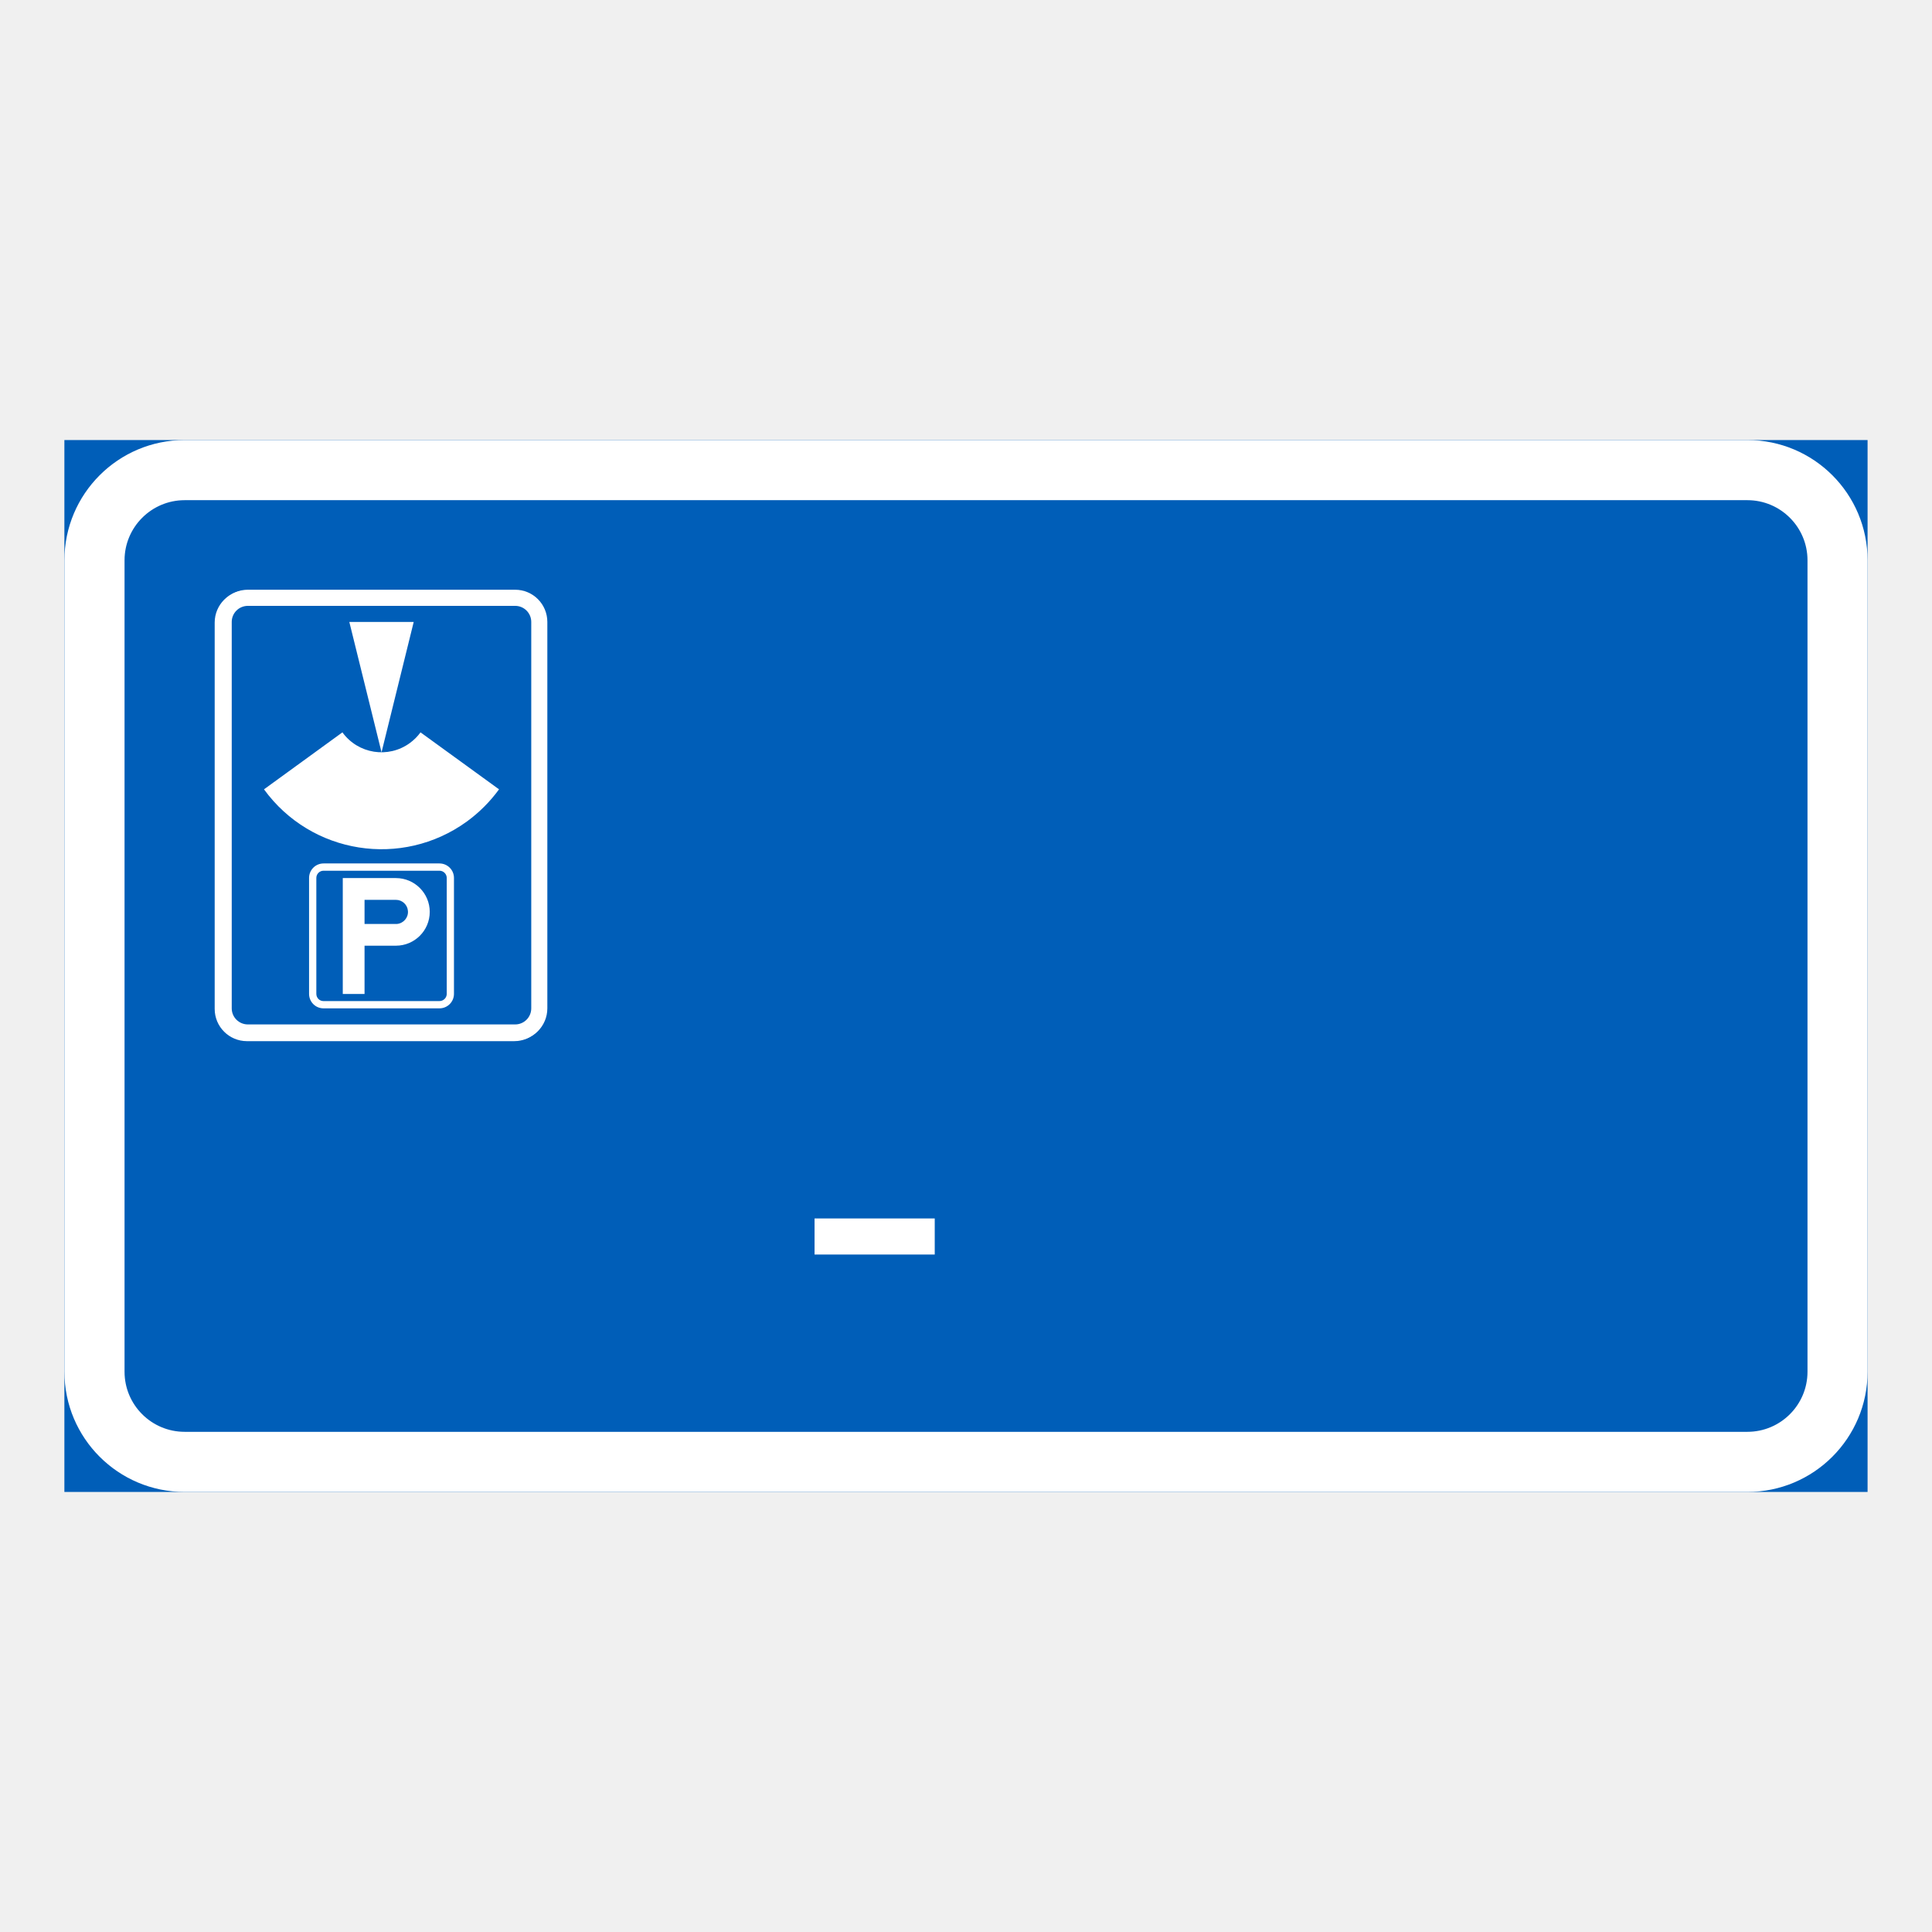
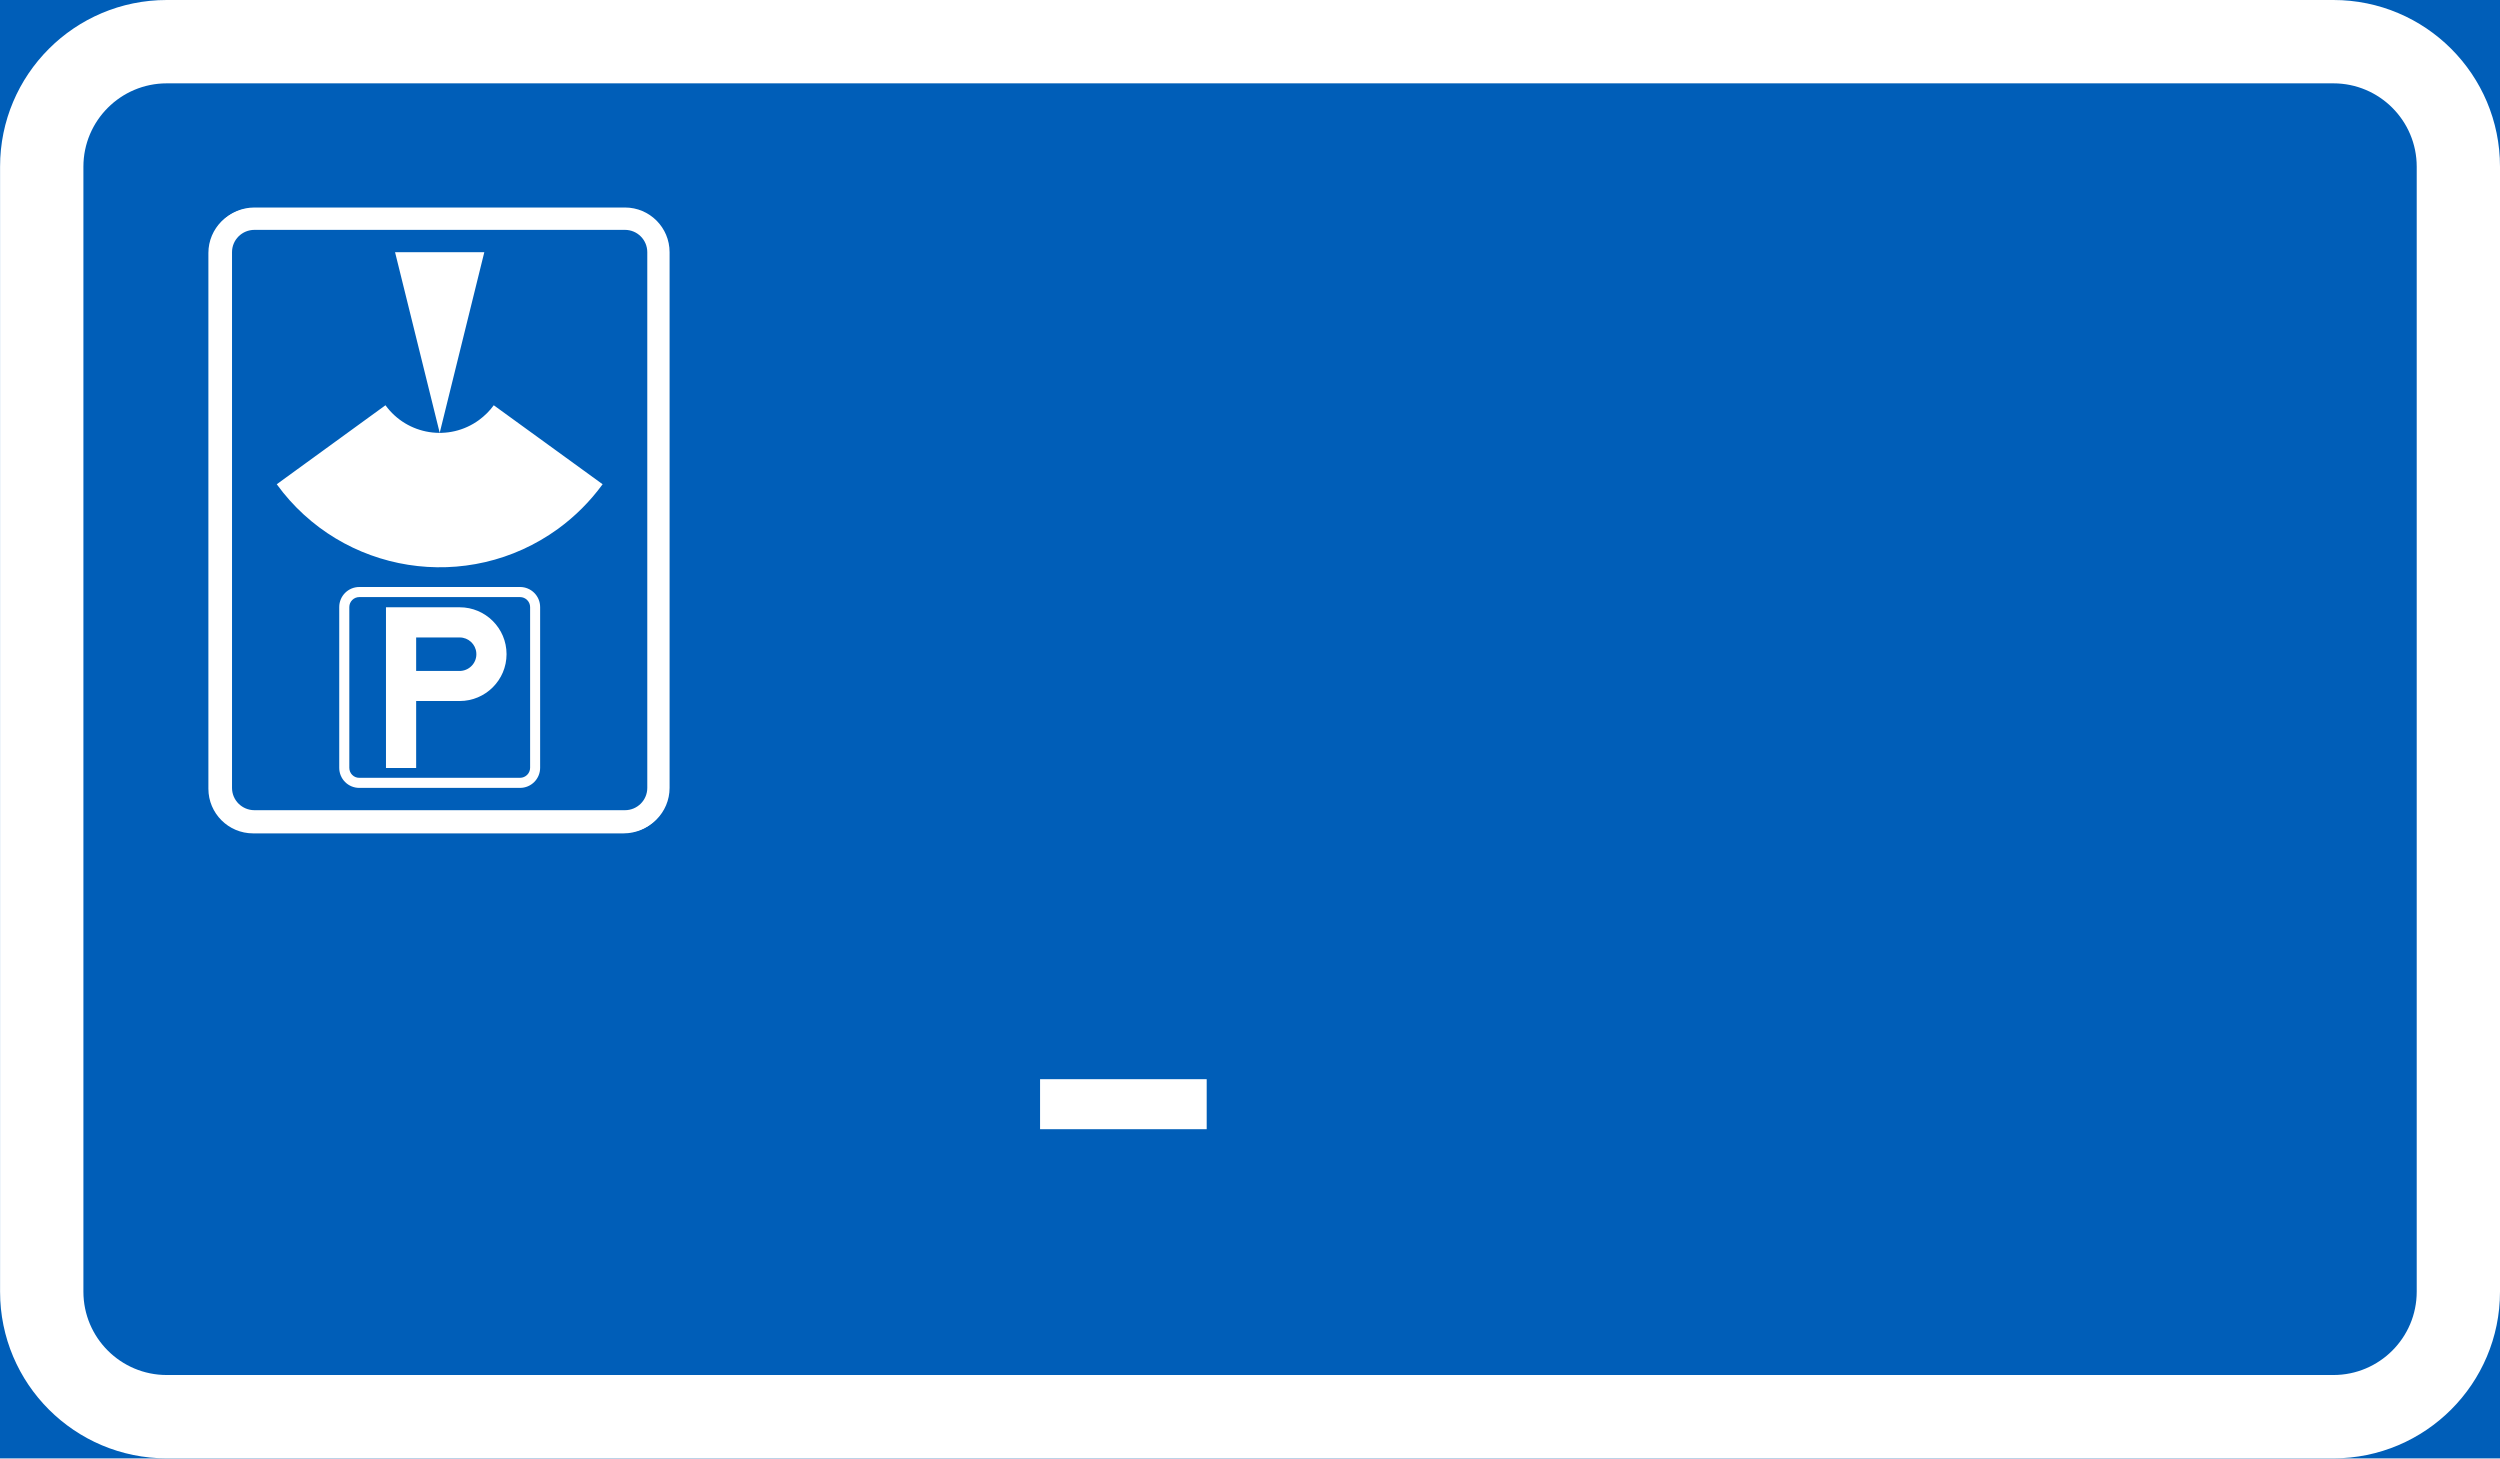
- <svg xmlns="http://www.w3.org/2000/svg" version="1.1" id="Layer_1" x="0px" y="0px" viewBox="0 0 425.2 425.2" style="enable-background:new 0 0 425.2 425.2;" xml:space="preserve">
-   <style type="text/css">
+ <svg xmlns="http://www.w3.org/2000/svg" height="231.5" width="396.85" xml:space="preserve" viewBox="0 0 396.85 231.5" y="0px" x="0px" id="Layer_1" version="1.1">
+   <defs id="defs49" />
+   <style id="style2" type="text/css">
	.st0{fill:#FFFFFF;}
	.st1{fill:#005EB8;}
</style>
-   <g id="LWPOLYLINE_00000019643051328786576550000001678856814923318701_">
-     <path class="st0" d="M48.3,222.05v-85.04c0-3.91,3.17-7.09,7.1-7.09h58.82c3.91,0,7.08,3.17,7.08,7.09v85.04   c0,3.91-3.17,7.09-7.08,7.09H55.4C51.47,229.13,48.3,225.96,48.3,222.05z" />
+   <g transform="translate(-14.17,-96.85)" id="LWPOLYLINE_00000019643051328786576550000001678856814923318701_">
+     <path style="fill:#ffffff" id="path4" d="m 48.3,222.05 v -85.04 c 0,-3.91 3.17,-7.09 7.1,-7.09 h 58.82 c 3.91,0 7.08,3.17 7.08,7.09 v 85.04 c 0,3.91 -3.17,7.09 -7.08,7.09 H 55.4 c -3.93,-0.01 -7.1,-3.18 -7.1,-7.09 z" class="st0" />
  </g>
-   <g id="LWPOLYLINE_3_">
-     <rect x="14.17" y="96.85" class="st1" width="396.85" height="231.5" />
+   <g transform="translate(-14.17,-96.85)" id="LWPOLYLINE_3_">
+     <rect style="fill:#005eb8" id="rect7" height="231.5" width="396.85" class="st1" y="96.85" x="14.17" />
  </g>
-   <g id="LWPOLYLINE_1_">
-     <path class="st0" d="M411.02,301.89c0,14.61-11.85,26.46-26.45,26.46H40.64c-14.62,0-26.46-11.85-26.46-26.46V123.31   c0-14.61,11.84-26.46,26.46-26.46h343.93c14.61,0,26.45,11.84,26.45,26.46V301.89z" />
+   <g transform="translate(-14.17,-96.85)" id="LWPOLYLINE_1_">
+     <path style="fill:#ffffff" id="path10" d="m 411.02,301.89 c 0,14.61 -11.85,26.46 -26.45,26.46 H 40.64 c -14.62,0 -26.46,-11.85 -26.46,-26.46 V 123.31 c 0,-14.61 11.84,-26.46 26.46,-26.46 h 343.93 c 14.61,0 26.45,11.84 26.45,26.46 z" class="st0" />
  </g>
-   <g id="LWPOLYLINE_2_">
-     <path class="st1" d="M397.8,301.89c0,7.31-5.93,13.23-13.23,13.23H40.64c-7.3,0-13.23-5.92-13.23-13.23V123.31   c0-7.3,5.93-13.23,13.23-13.23h343.93c7.3,0,13.23,5.92,13.23,13.23V301.89z" />
+   <g transform="translate(-14.17,-96.85)" id="LWPOLYLINE_2_">
+     <path style="fill:#005eb8" id="path13" d="m 397.8,301.89 c 0,7.31 -5.93,13.23 -13.23,13.23 H 40.64 c -7.3,0 -13.23,-5.92 -13.23,-13.23 V 123.31 c 0,-7.3 5.93,-13.23 13.23,-13.23 h 343.93 c 7.3,0 13.23,5.92 13.23,13.23 z" class="st1" />
  </g>
-   <g id="LWPOLYLINE_63_">
-     <path class="st0" d="M47.25,222.05v-85.04c0-3.91,3.17-7.09,7.09-7.09h58.82c3.92,0,7.09,3.17,7.09,7.09v85.04   c0,3.91-3.17,7.09-7.09,7.09H54.33C50.42,229.13,47.25,225.96,47.25,222.05z" />
+   <g transform="translate(-14.17,-96.85)" id="LWPOLYLINE_63_">
+     <path style="fill:#ffffff" id="path16" d="m 47.25,222.05 v -85.04 c 0,-3.91 3.17,-7.09 7.09,-7.09 h 58.82 c 3.92,0 7.09,3.17 7.09,7.09 v 85.04 c 0,3.91 -3.17,7.09 -7.09,7.09 H 54.33 c -3.91,-0.01 -7.08,-3.18 -7.08,-7.09 z" class="st0" />
  </g>
-   <g id="LWPOLYLINE_7_">
-     <rect x="179.27" y="268.16" class="st0" width="26.45" height="7.94" />
+   <g transform="translate(-14.17,-96.85)" id="LWPOLYLINE_7_">
+     <rect style="fill:#ffffff" id="rect19" height="7.94" width="26.45" class="st0" y="268.16" x="179.27" />
  </g>
-   <g id="LWPOLYLINE_60_">
-     <path class="st0" d="M47.46,221.92v-85.04c0-3.91,3.17-7.09,7.1-7.09h58.82c3.91,0,7.08,3.17,7.08,7.09v85.04   c0,3.91-3.17,7.09-7.08,7.09H54.56C50.63,229.01,47.46,225.83,47.46,221.92z" />
+   <g transform="translate(-14.17,-96.85)" id="LWPOLYLINE_60_">
+     <path style="fill:#ffffff" id="path22" d="m 47.46,221.92 v -85.04 c 0,-3.91 3.17,-7.09 7.1,-7.09 h 58.82 c 3.91,0 7.08,3.17 7.08,7.09 v 85.04 c 0,3.91 -3.17,7.09 -7.08,7.09 H 54.56 c -3.93,0 -7.1,-3.18 -7.1,-7.09 z" class="st0" />
  </g>
-   <g id="LWPOLYLINE_61_">
-     <path class="st1" d="M51,221.92v-85.04c0-1.96,1.59-3.54,3.56-3.54h58.82c1.96,0,3.54,1.59,3.54,3.54v85.04   c0,1.96-1.59,3.54-3.54,3.54H54.56C52.59,225.46,51,223.88,51,221.92z" />
+   <g transform="translate(-14.17,-96.85)" id="LWPOLYLINE_61_">
+     <path style="fill:#005eb8" id="path25" d="m 51,221.92 v -85.04 c 0,-1.96 1.59,-3.54 3.56,-3.54 h 58.82 c 1.96,0 3.54,1.59 3.54,3.54 v 85.04 c 0,1.96 -1.59,3.54 -3.54,3.54 H 54.56 c -1.97,0 -3.56,-1.58 -3.56,-3.54 z" class="st1" />
  </g>
-   <g id="LWPOLYLINE_62_">
-     <polygon class="st0" points="83.97,165.56 91.05,136.88 76.88,136.88  " />
+   <g transform="translate(-14.17,-96.85)" id="LWPOLYLINE_62_">
+     <polygon style="fill:#ffffff" id="polygon28" points="76.88,136.88 83.97,165.56 91.05,136.88 " class="st0" />
  </g>
-   <g id="LWPOLYLINE_00000051376048274046011440000010596067854409802912_">
-     <path class="st0" d="M58.1,173.72l17.26-12.54c3.45,4.75,10.09,5.81,14.84,2.35c0.9-0.66,1.7-1.45,2.35-2.35l17.28,12.54   c-1.98,2.71-4.36,5.1-7.08,7.08C88.45,191.17,68.47,188,58.1,173.72z" />
+   <g transform="translate(-14.17,-96.85)" id="LWPOLYLINE_00000051376048274046011440000010596067854409802912_">
+     <path style="fill:#ffffff" id="path31" d="m 58.1,173.72 17.26,-12.54 c 3.45,4.75 10.09,5.81 14.84,2.35 0.9,-0.66 1.7,-1.45 2.35,-2.35 l 17.28,12.54 c -1.98,2.71 -4.36,5.1 -7.08,7.08 -14.3,10.37 -34.28,7.2 -44.65,-7.08 z" class="st0" />
  </g>
-   <g id="LWPOLYLINE_65_">
-     <path class="st0" d="M68.02,218.73v-25.51c0-1.76,1.42-3.19,3.19-3.19h25.51c1.76,0,3.19,1.42,3.19,3.19v25.51   c0,1.76-1.42,3.19-3.19,3.19H71.2C69.44,221.92,68.02,220.5,68.02,218.73z" />
+   <g transform="translate(-14.17,-96.85)" id="LWPOLYLINE_65_">
+     <path style="fill:#ffffff" id="path34" d="m 68.02,218.73 v -25.51 c 0,-1.76 1.42,-3.19 3.19,-3.19 h 25.51 c 1.76,0 3.19,1.42 3.19,3.19 v 25.51 c 0,1.76 -1.42,3.19 -3.19,3.19 H 71.2 c -1.76,0 -3.18,-1.42 -3.18,-3.19 z" class="st0" />
  </g>
-   <g id="LWPOLYLINE_64_">
-     <path class="st1" d="M69.62,218.73v-25.51c0-0.88,0.71-1.59,1.59-1.59h25.51c0.88,0,1.6,0.72,1.6,1.59v25.51   c0,0.88-0.73,1.59-1.6,1.59H71.2C70.33,220.33,69.62,219.62,69.62,218.73z" />
+   <g transform="translate(-14.17,-96.85)" id="LWPOLYLINE_64_">
+     <path style="fill:#005eb8" id="path37" d="m 69.62,218.73 v -25.51 c 0,-0.88 0.71,-1.59 1.59,-1.59 h 25.51 c 0.88,0 1.6,0.72 1.6,1.59 v 25.51 c 0,0.88 -0.73,1.59 -1.6,1.59 H 71.2 c -0.87,0.01 -1.58,-0.7 -1.58,-1.59 z" class="st1" />
  </g>
-   <g id="LWPOLYLINE_66_">
-     <path class="st0" d="M75.44,218.76h4.79v-10.63h6.91c4.1,0,7.44-3.33,7.44-7.44c0-4.11-3.34-7.44-7.44-7.44H75.44V218.76z" />
+   <g transform="translate(-14.17,-96.85)" id="LWPOLYLINE_66_">
+     <path style="fill:#ffffff" id="path40" d="m 75.44,218.76 h 4.79 v -10.63 h 6.91 c 4.1,0 7.44,-3.33 7.44,-7.44 0,-4.11 -3.34,-7.44 -7.44,-7.44 h -11.7 z" class="st0" />
  </g>
-   <g id="LWPOLYLINE_67_">
-     <path class="st1" d="M80.23,198.04v5.31h7.11c1.46-0.12,2.56-1.4,2.44-2.86c-0.1-1.38-1.26-2.45-2.64-2.45H80.23z" />
+   <g transform="translate(-14.17,-96.85)" id="LWPOLYLINE_67_">
+     <path style="fill:#005eb8" id="path43" d="m 80.23,198.04 v 5.31 h 7.11 c 1.46,-0.12 2.56,-1.4 2.44,-2.86 -0.1,-1.38 -1.26,-2.45 -2.64,-2.45 z" class="st1" />
  </g>
</svg>
